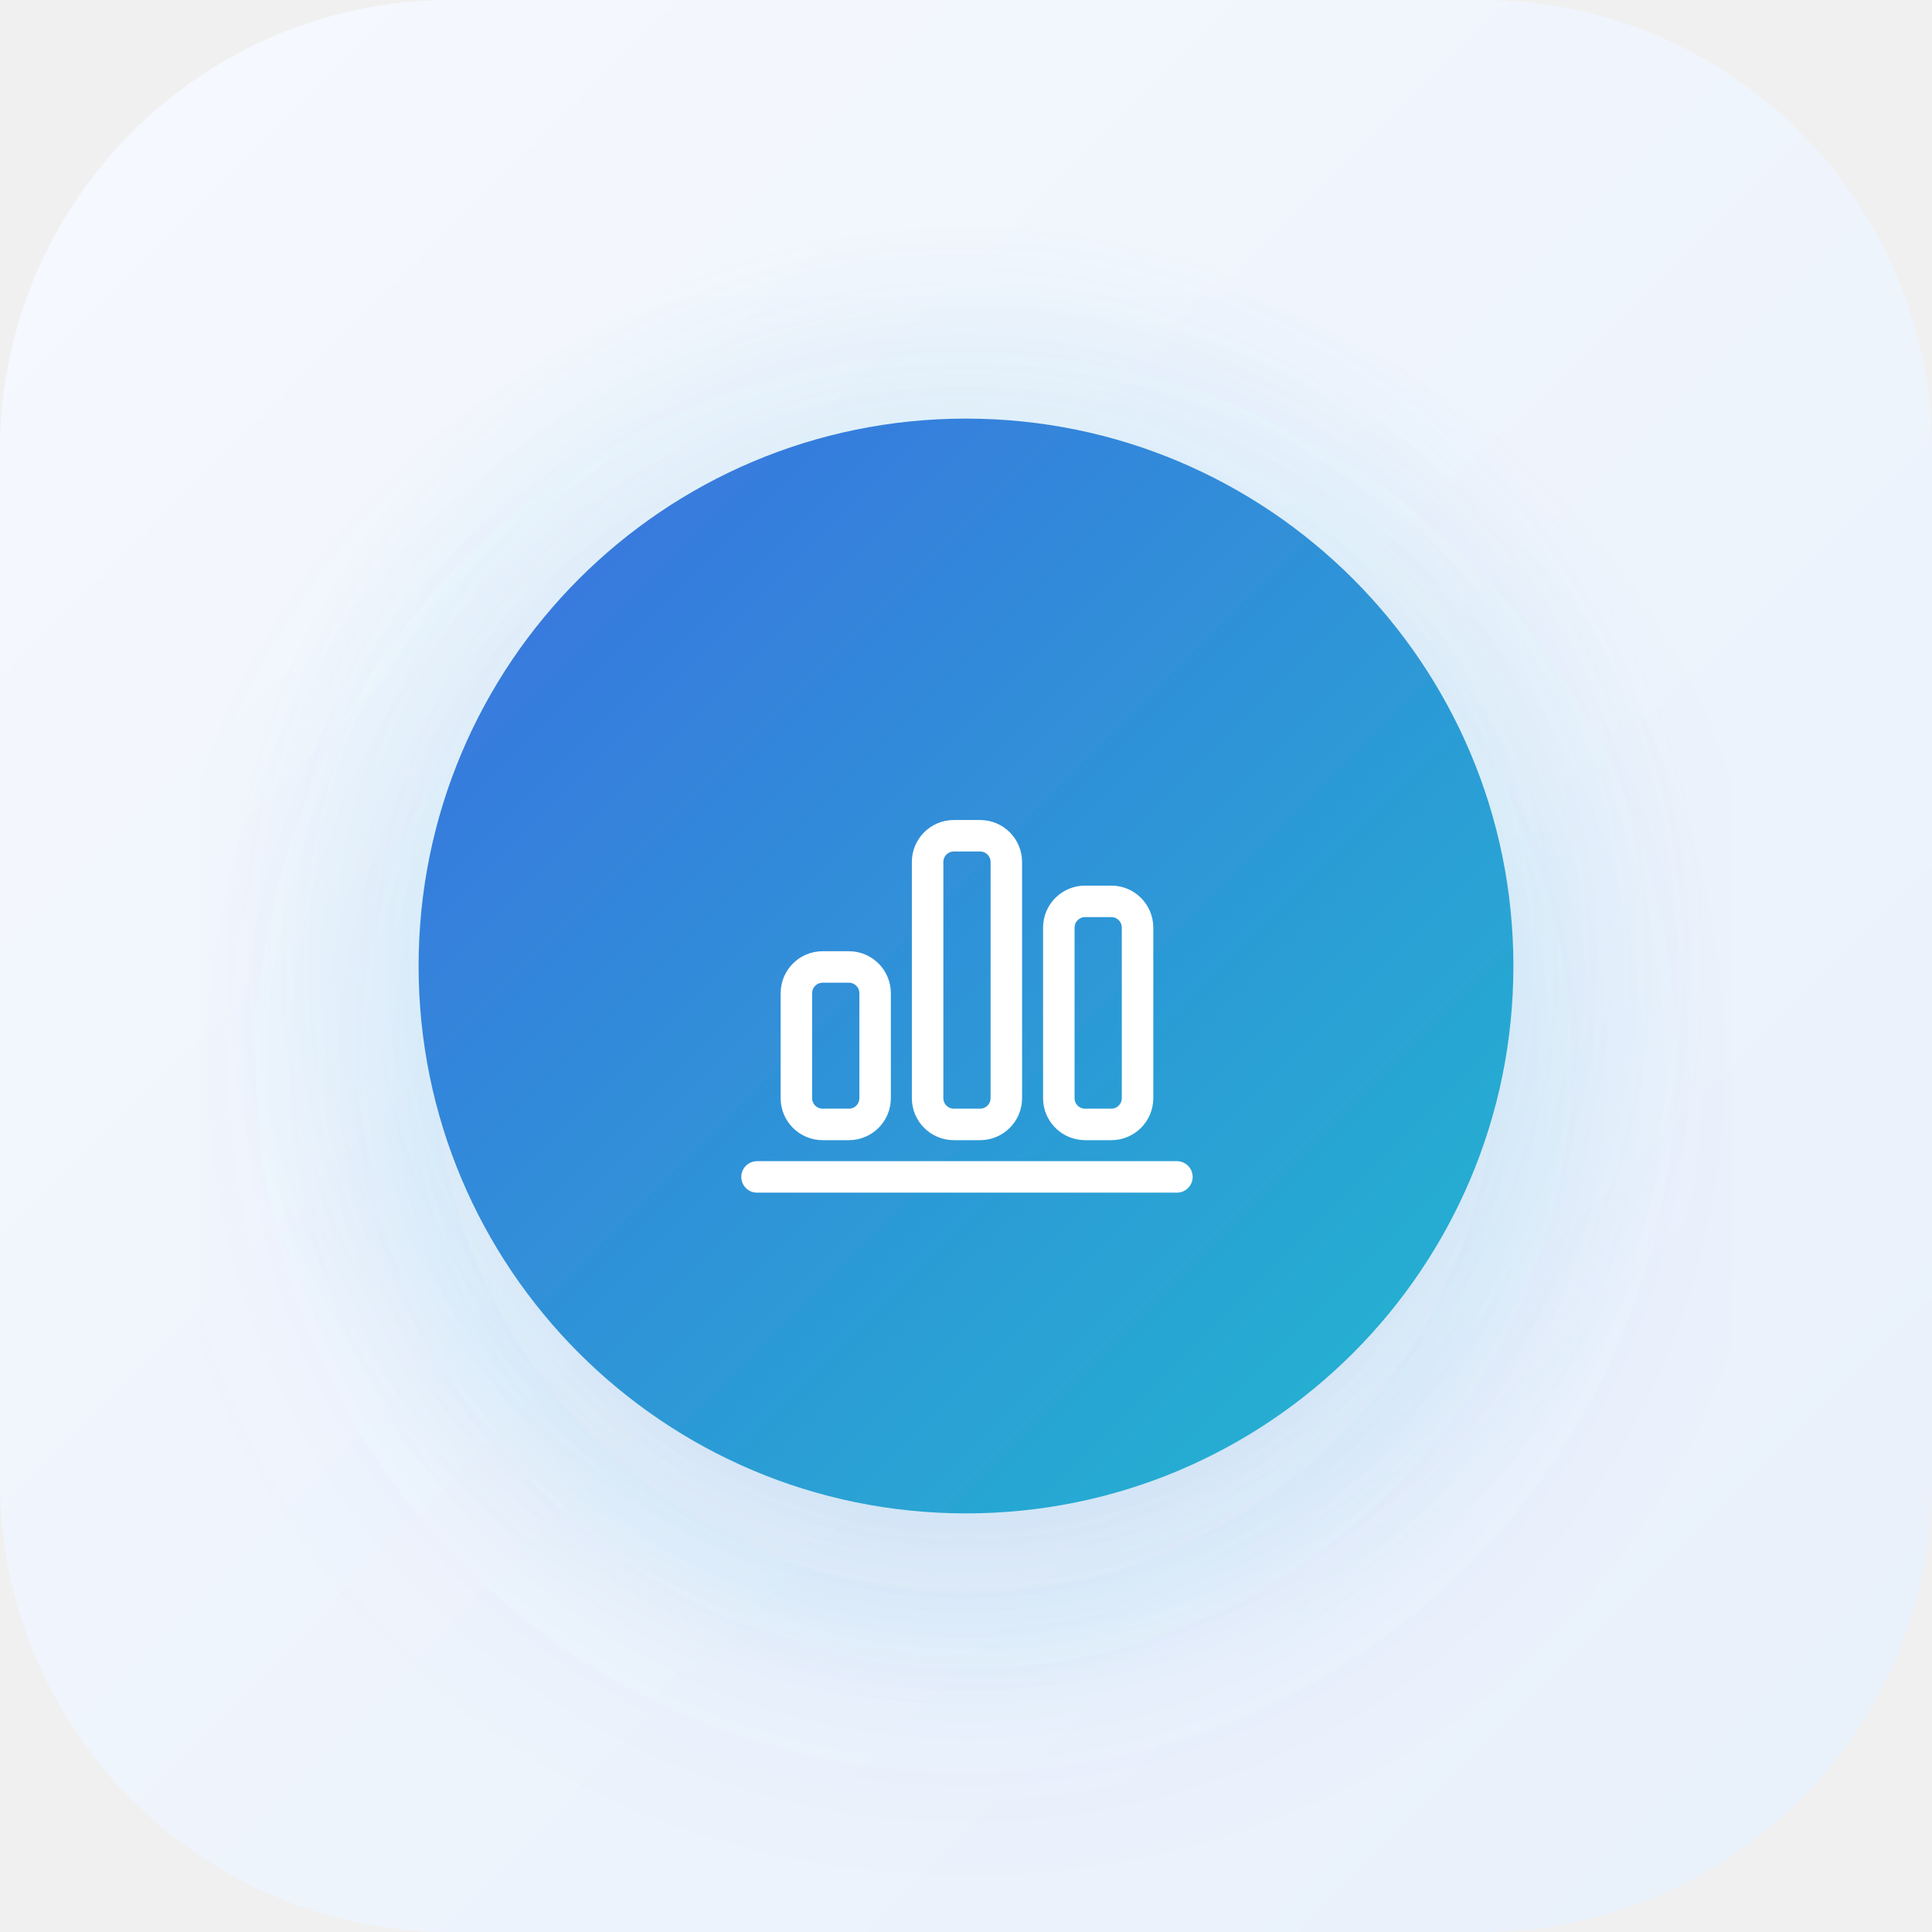
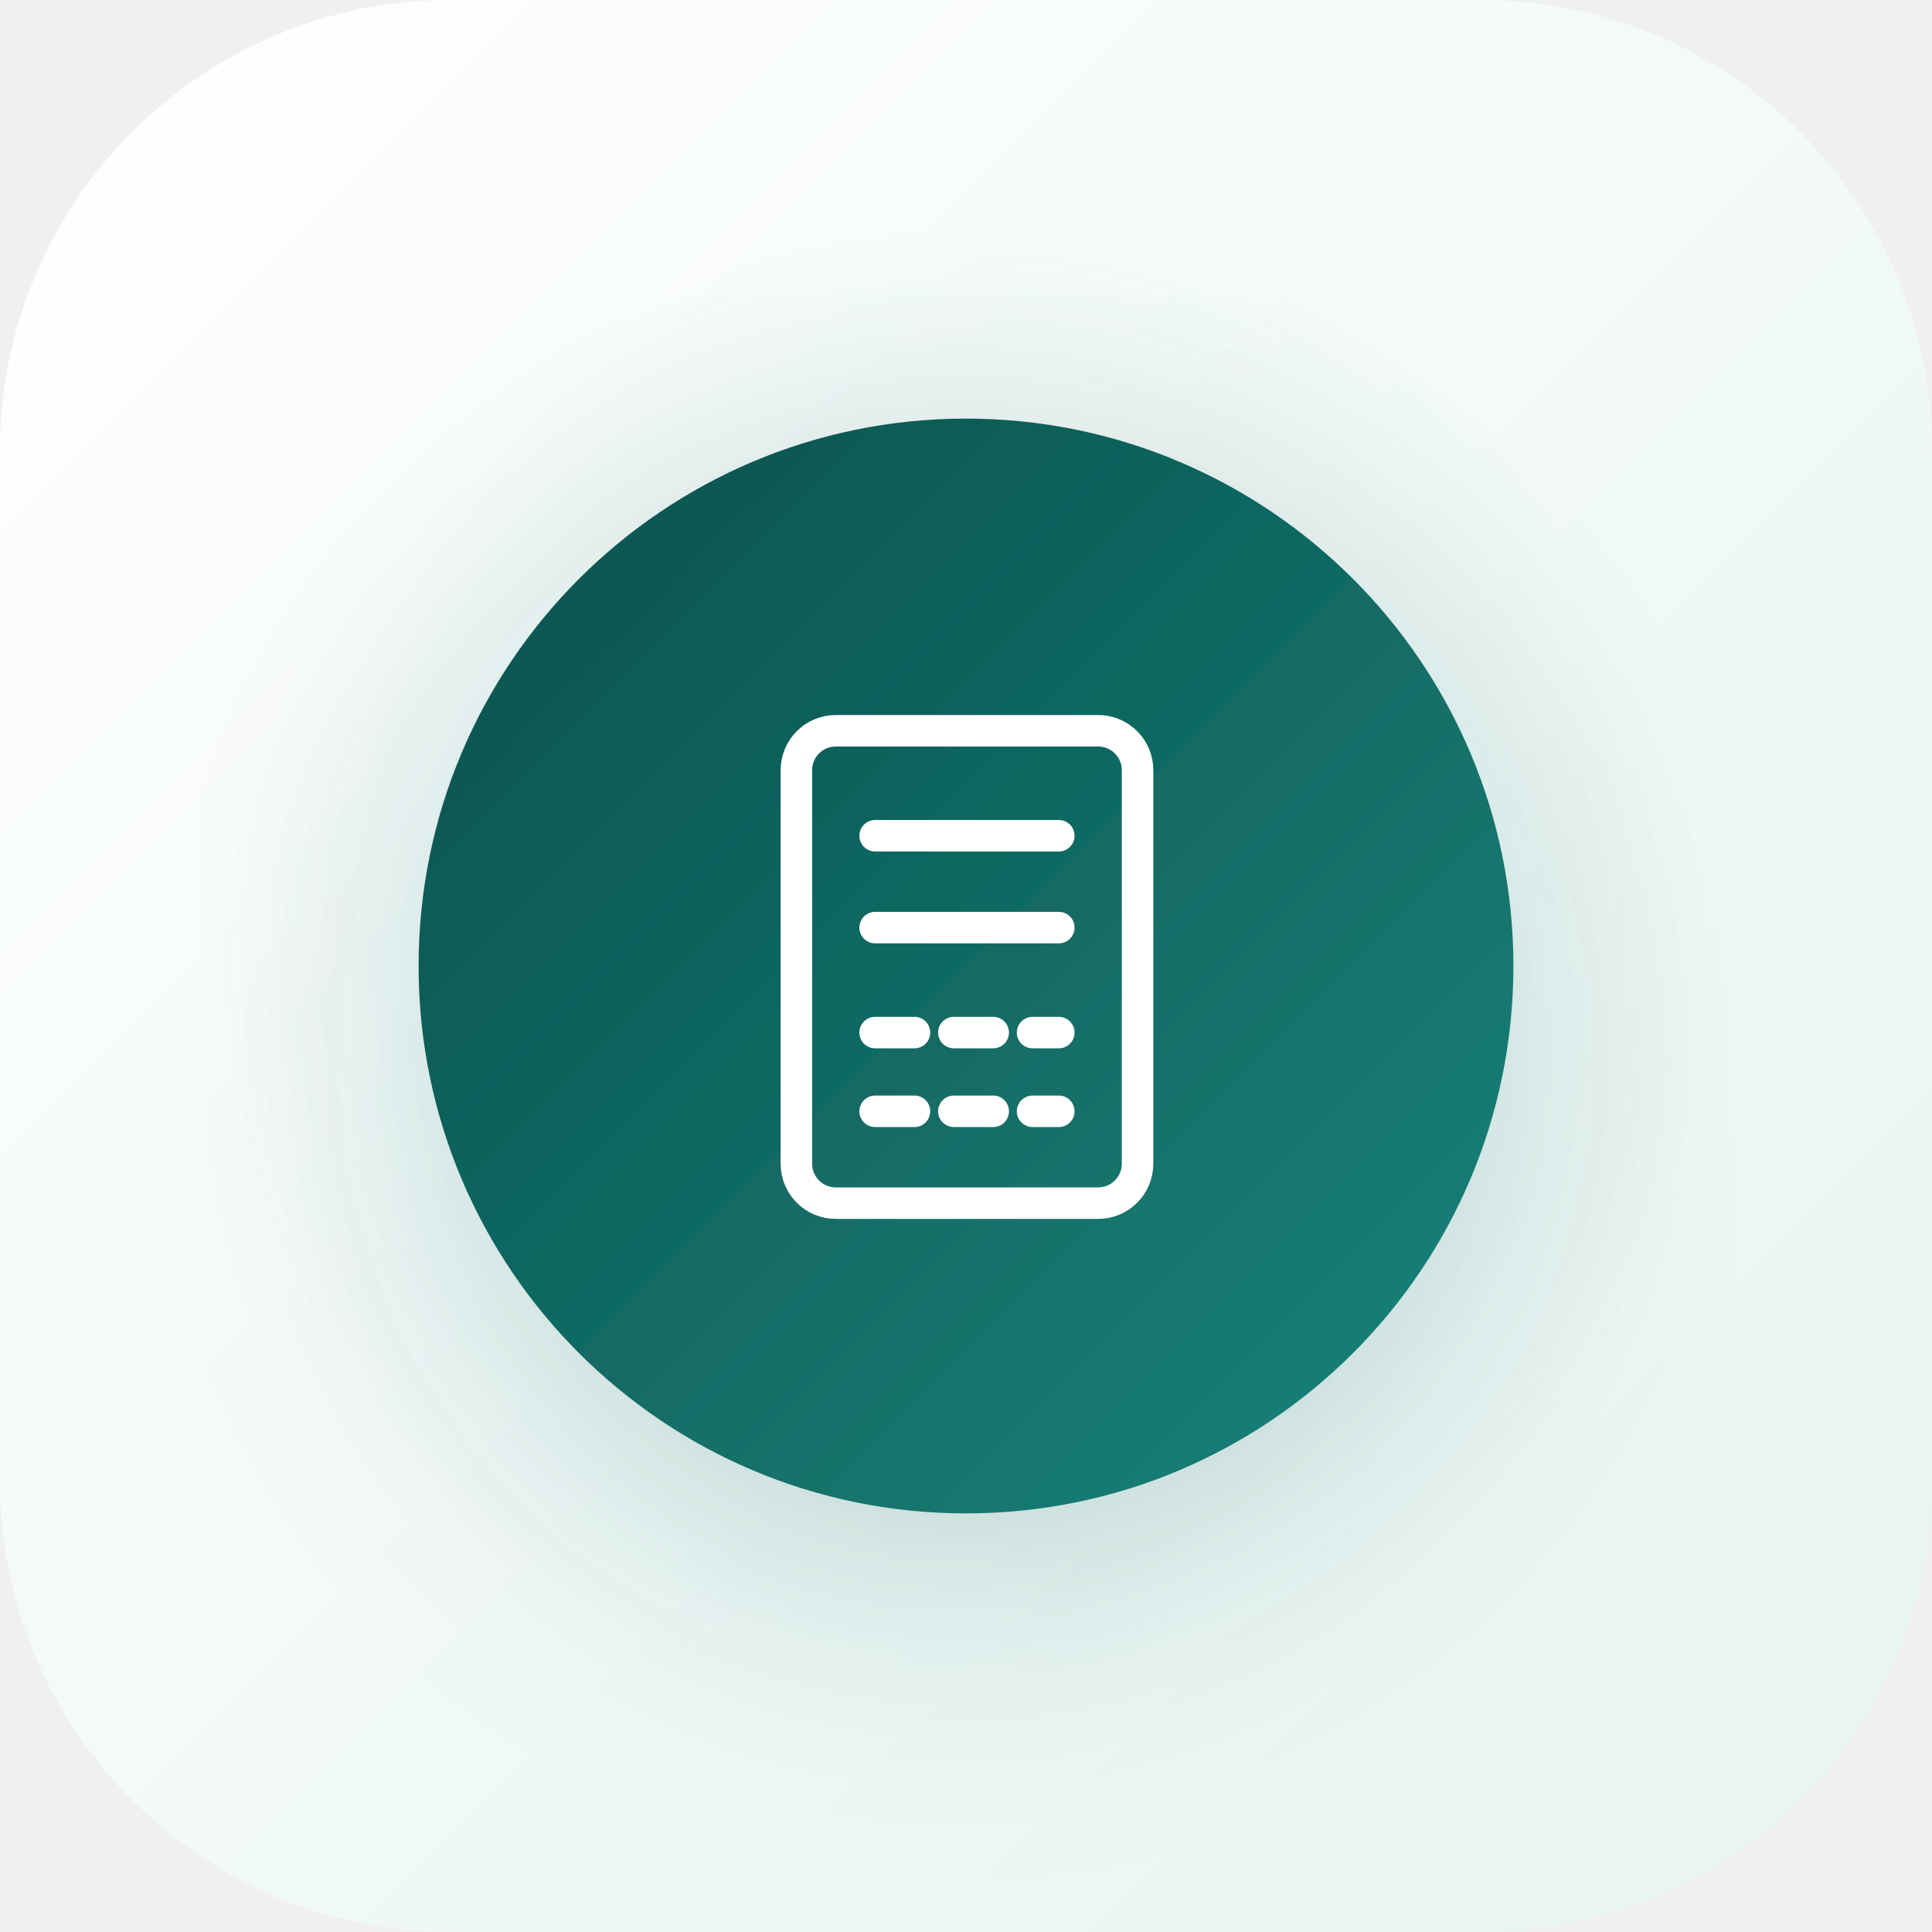
<svg xmlns="http://www.w3.org/2000/svg" viewBox="0 0 120 120" aria-hidden="true">
  <defs>
    <linearGradient id="wtce9f0" x1="0" y1="0" x2="1" y2="1">
-       <stop offset="0" stop-color="#F6F9FE" />
-       <stop offset="1" stop-color="#E8F0FB" />
+       <stop offset="0" stop-color="#FFFFFF" />
+       <stop offset="1" stop-color="#E6F4F1" />
    </linearGradient>
    <linearGradient id="gtce9f0" x1="0" y1="0" x2="1" y2="1">
-       <stop offset="0" stop-color="#3B6FE0" />
-       <stop offset="1" stop-color="#22B8CF" />
+       <stop offset="0" stop-color="#0F4F4A" />
+       <stop offset="1" stop-color="#14857C" />
    </linearGradient>
    <radialGradient id="rtce9f0">
-       <stop offset="0" stop-color="#22B8CF" stop-opacity=".22" />
-       <stop offset="1" stop-color="#22B8CF" stop-opacity="0" />
+       <stop offset="0" stop-color="#14857C" stop-opacity=".22" />
+       <stop offset="1" stop-color="#14857C" stop-opacity="0" />
    </radialGradient>
    <filter id="ltce9f0" x="-20%" y="-20%" width="140%" height="160%">
-       <feDropShadow dx="0" dy="6" stdDeviation="9" flood-color="#3B6FE0" flood-opacity=".12" />
+       <feDropShadow dx="0" dy="6" stdDeviation="9" flood-color="#0F4F4A" flood-opacity=".12" />
    </filter>
    <pattern id="dtce9f0" width="22" height="22" patternUnits="userSpaceOnUse">
-       <circle cx="2" cy="2" r="1.3" fill="#D3E0F3" />
+       <circle cx="2" cy="2" r="1.3" fill="#C6E4DD" />
    </pattern>
  </defs>
  <rect width="120" height="120" rx="28" fill="url(#wtce9f0)" />
  <circle cx="60" cy="60" r="46" fill="url(#rtce9f0)" />
  <circle cx="60" cy="60" r="34" fill="url(#gtce9f0)" filter="url(#ltce9f0)" />
  <g transform="translate(40.5 40.5) scale(0.815)" fill="none" stroke="#FFFFFF" stroke-width="2.4" stroke-linecap="round" stroke-linejoin="round">
-     <path d="M8 40h32" />
-     <rect x="11" y="24" width="6" height="12" rx="2" />
-     <rect x="21" y="14" width="6" height="22" rx="2" />
-     <rect x="31" y="19" width="6" height="17" rx="2" />
+     <rect x="11" y="6" width="26" height="36" rx="3" />
+     <path d="M17 14h14M17 21h14" />
+     <path d="M17 29h3M23 29h3M29 29h2M17 35h3M23 35h3M29 35h2" />
  </g>
</svg>
